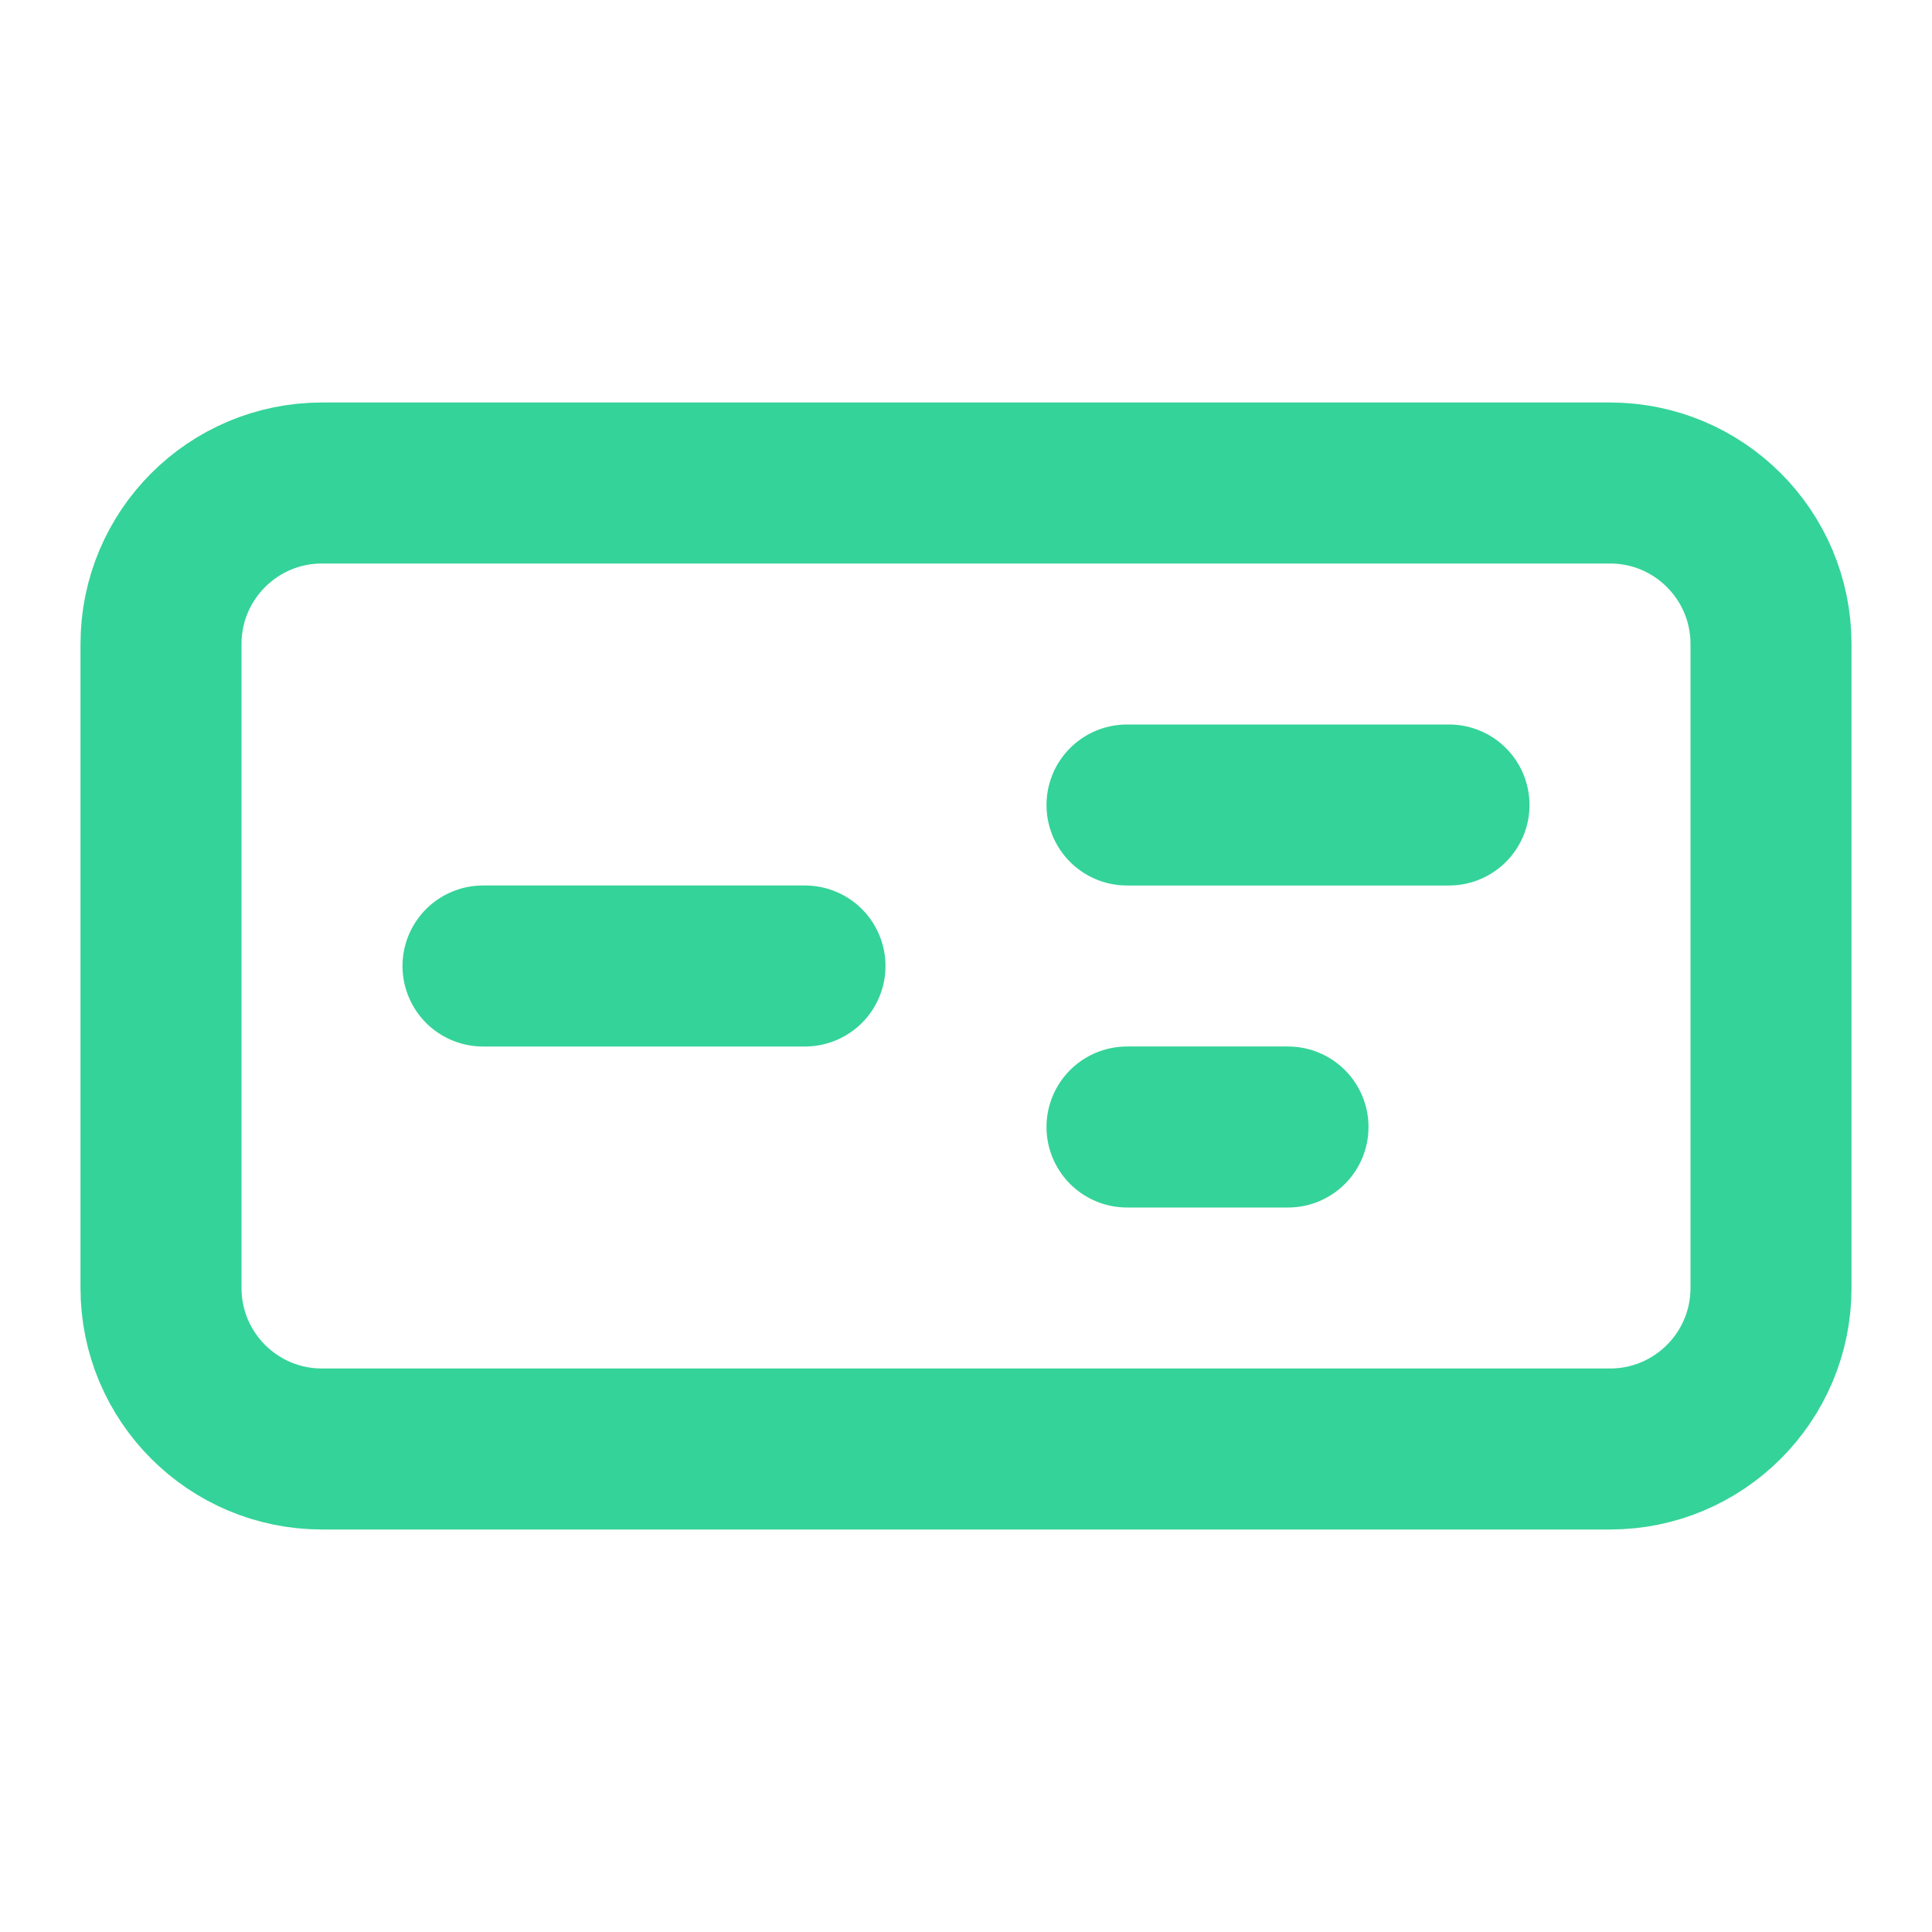
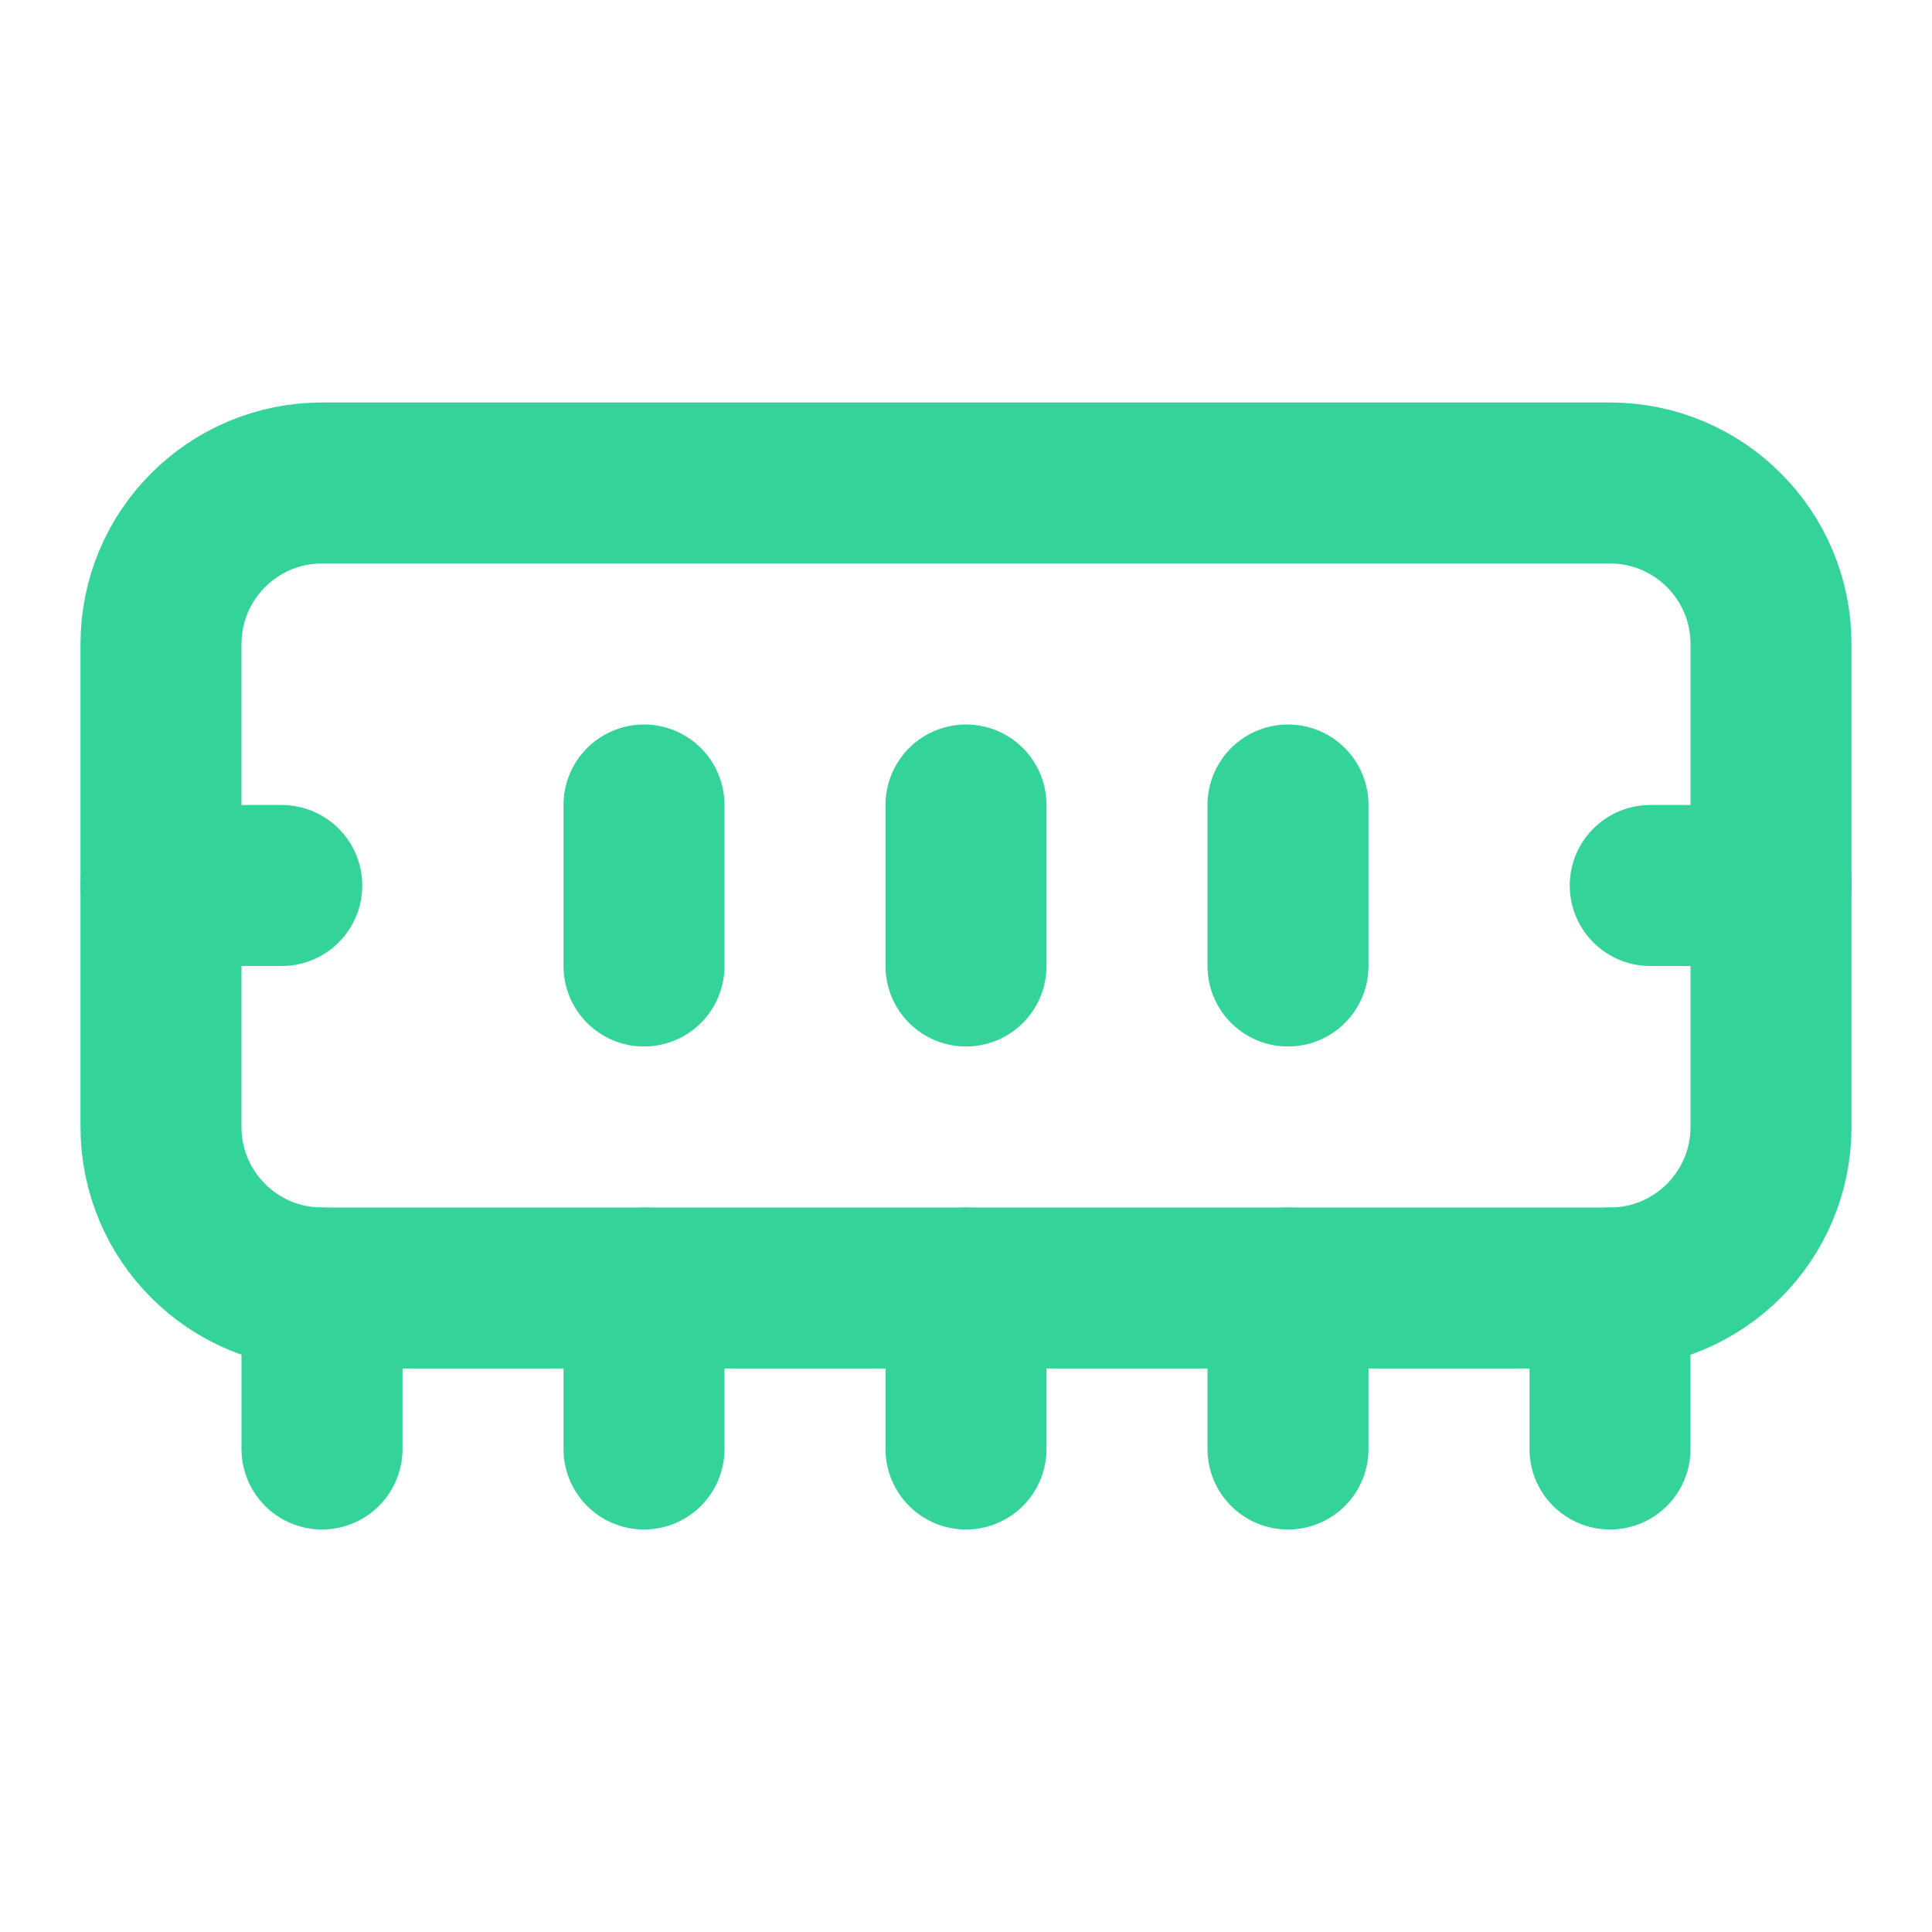
<svg xmlns="http://www.w3.org/2000/svg" width="32" height="32" viewBox="0 0 24 24" fill="none" stroke="#34d399" stroke-width="2" stroke-linecap="round" stroke-linejoin="round">
-   <rect x="2" y="6" width="20" height="12" rx="2" />
-   <path d="M6 12h4M14 10h4M14 14h2" />
+   <g>
+     <path d="M12 12v-2m0 8v-2m4-4v-2m0 8v-2M2 11h1.5M20 18v-2m.5-5H22M4 18v-2m4-4v-2m0 8v-2" />
+     <rect width="20" height="10" x="2" y="6" rx="2" />
+   </g>
</svg>
